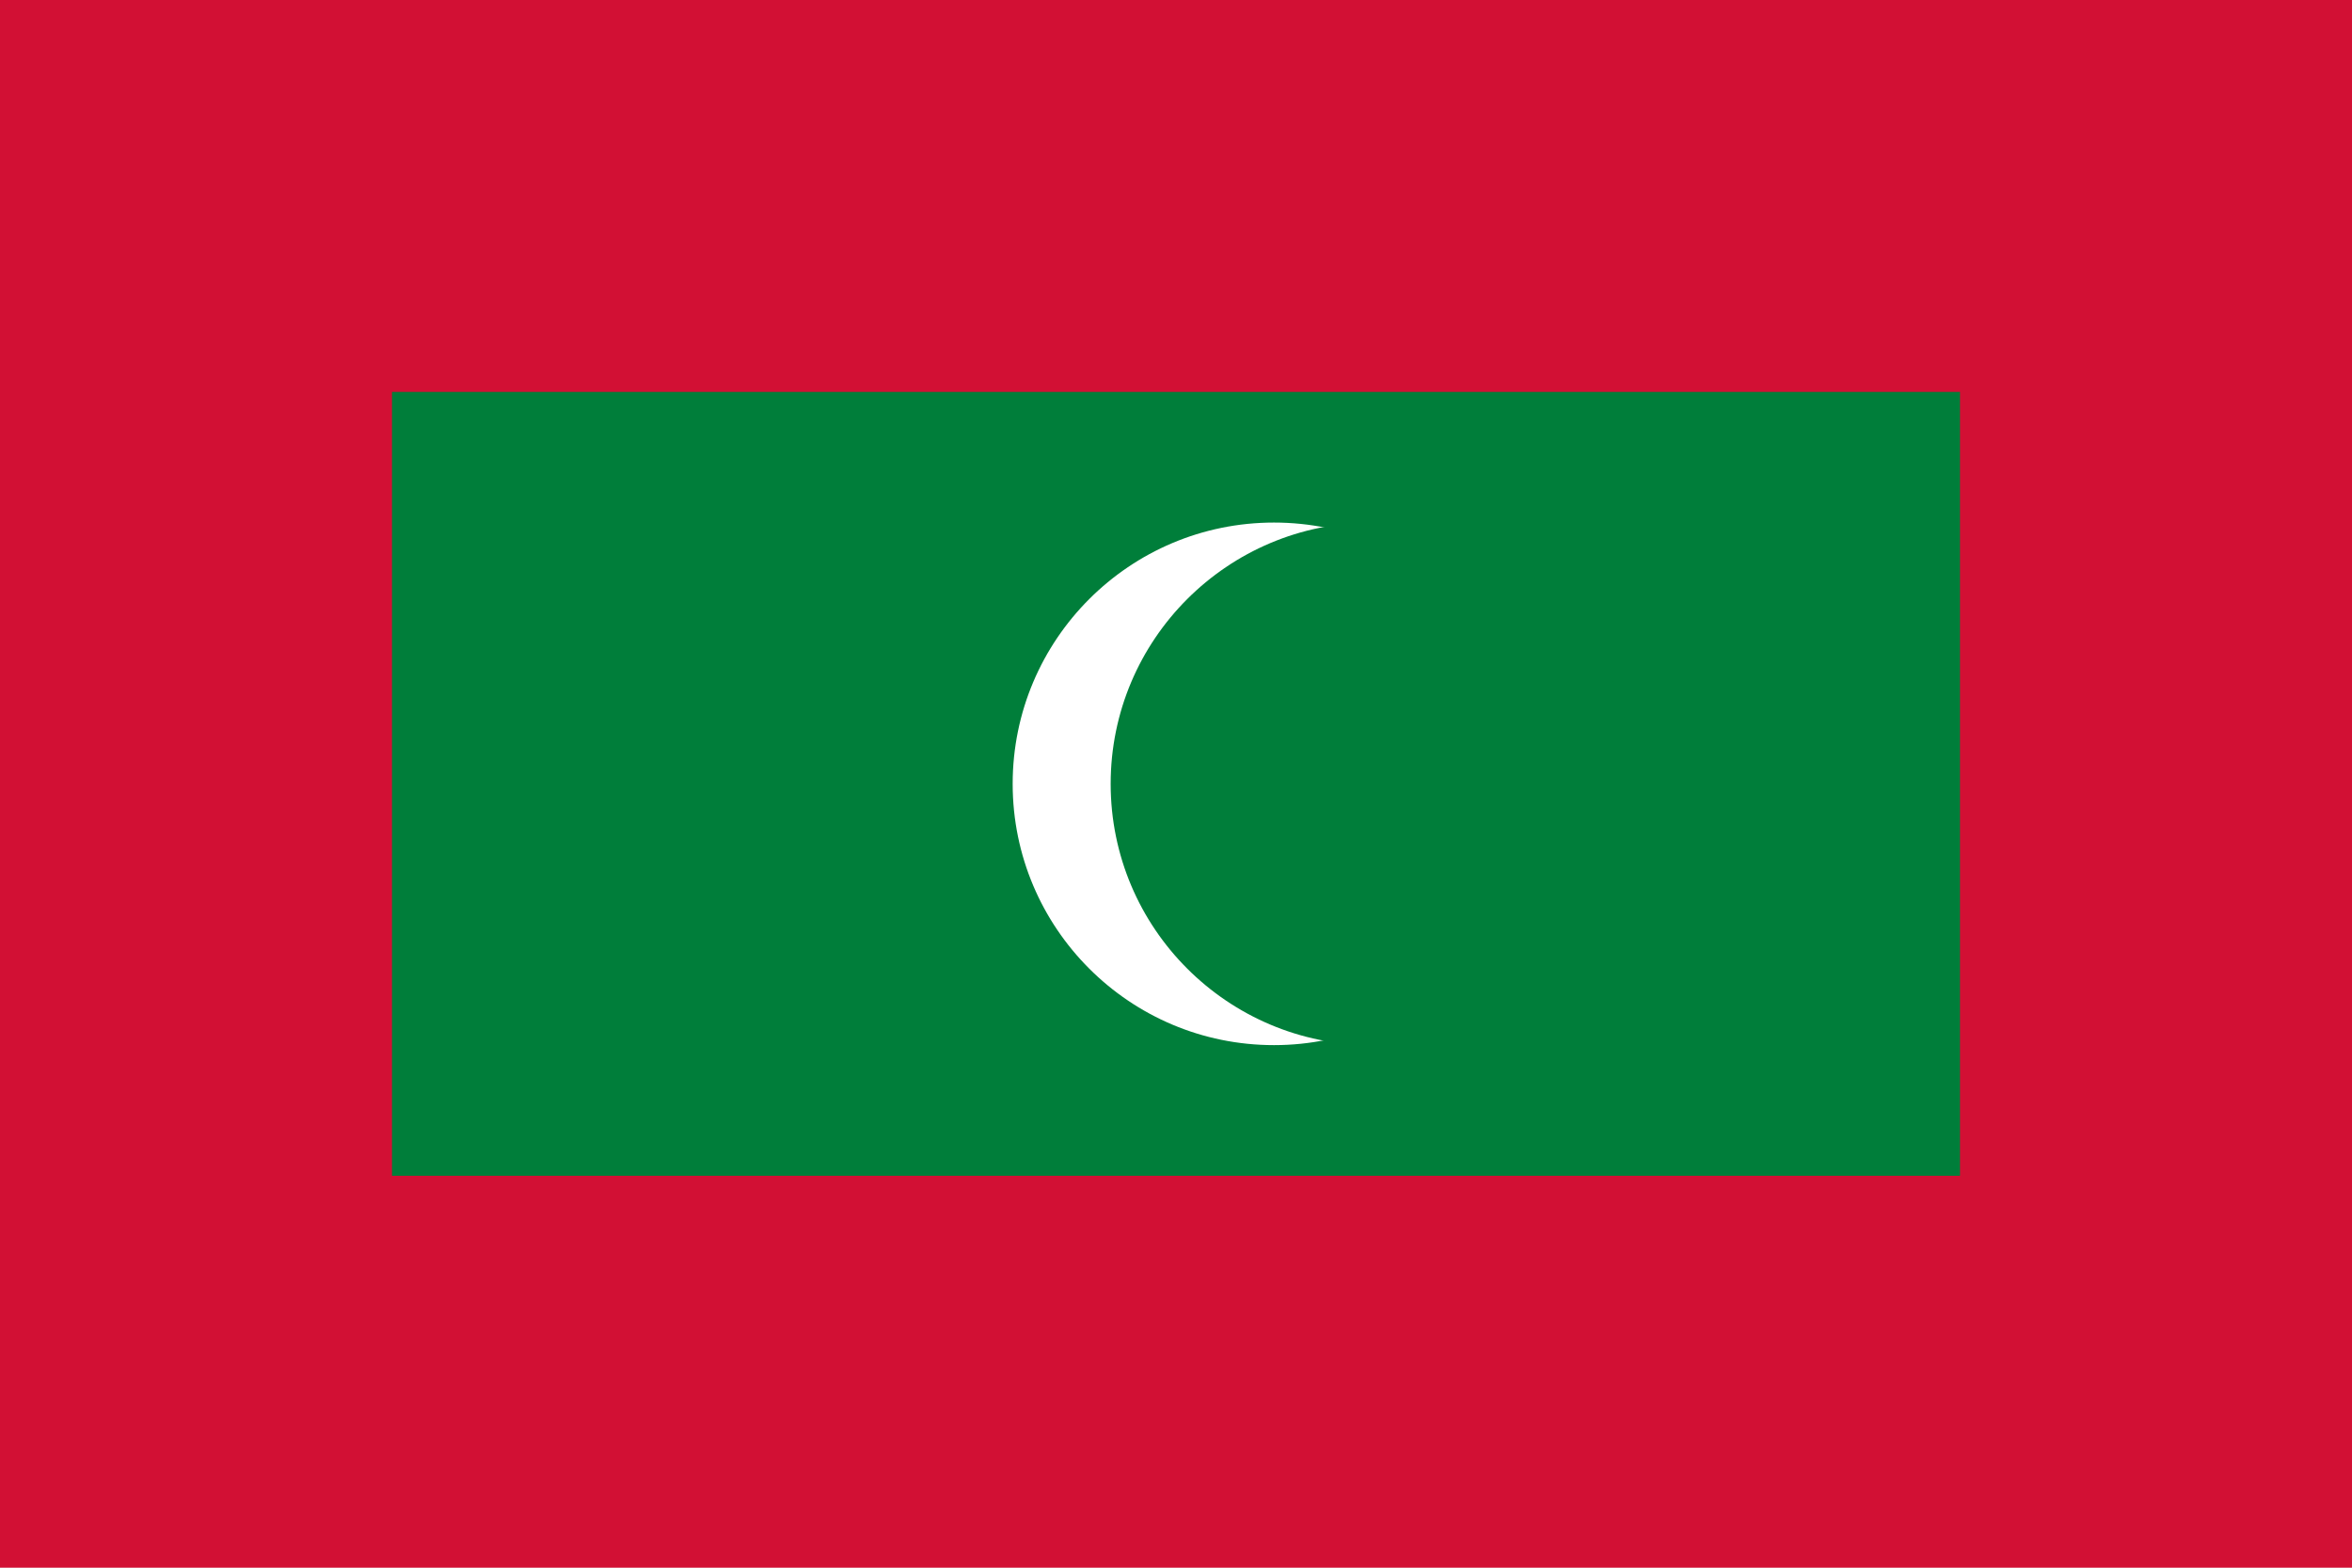
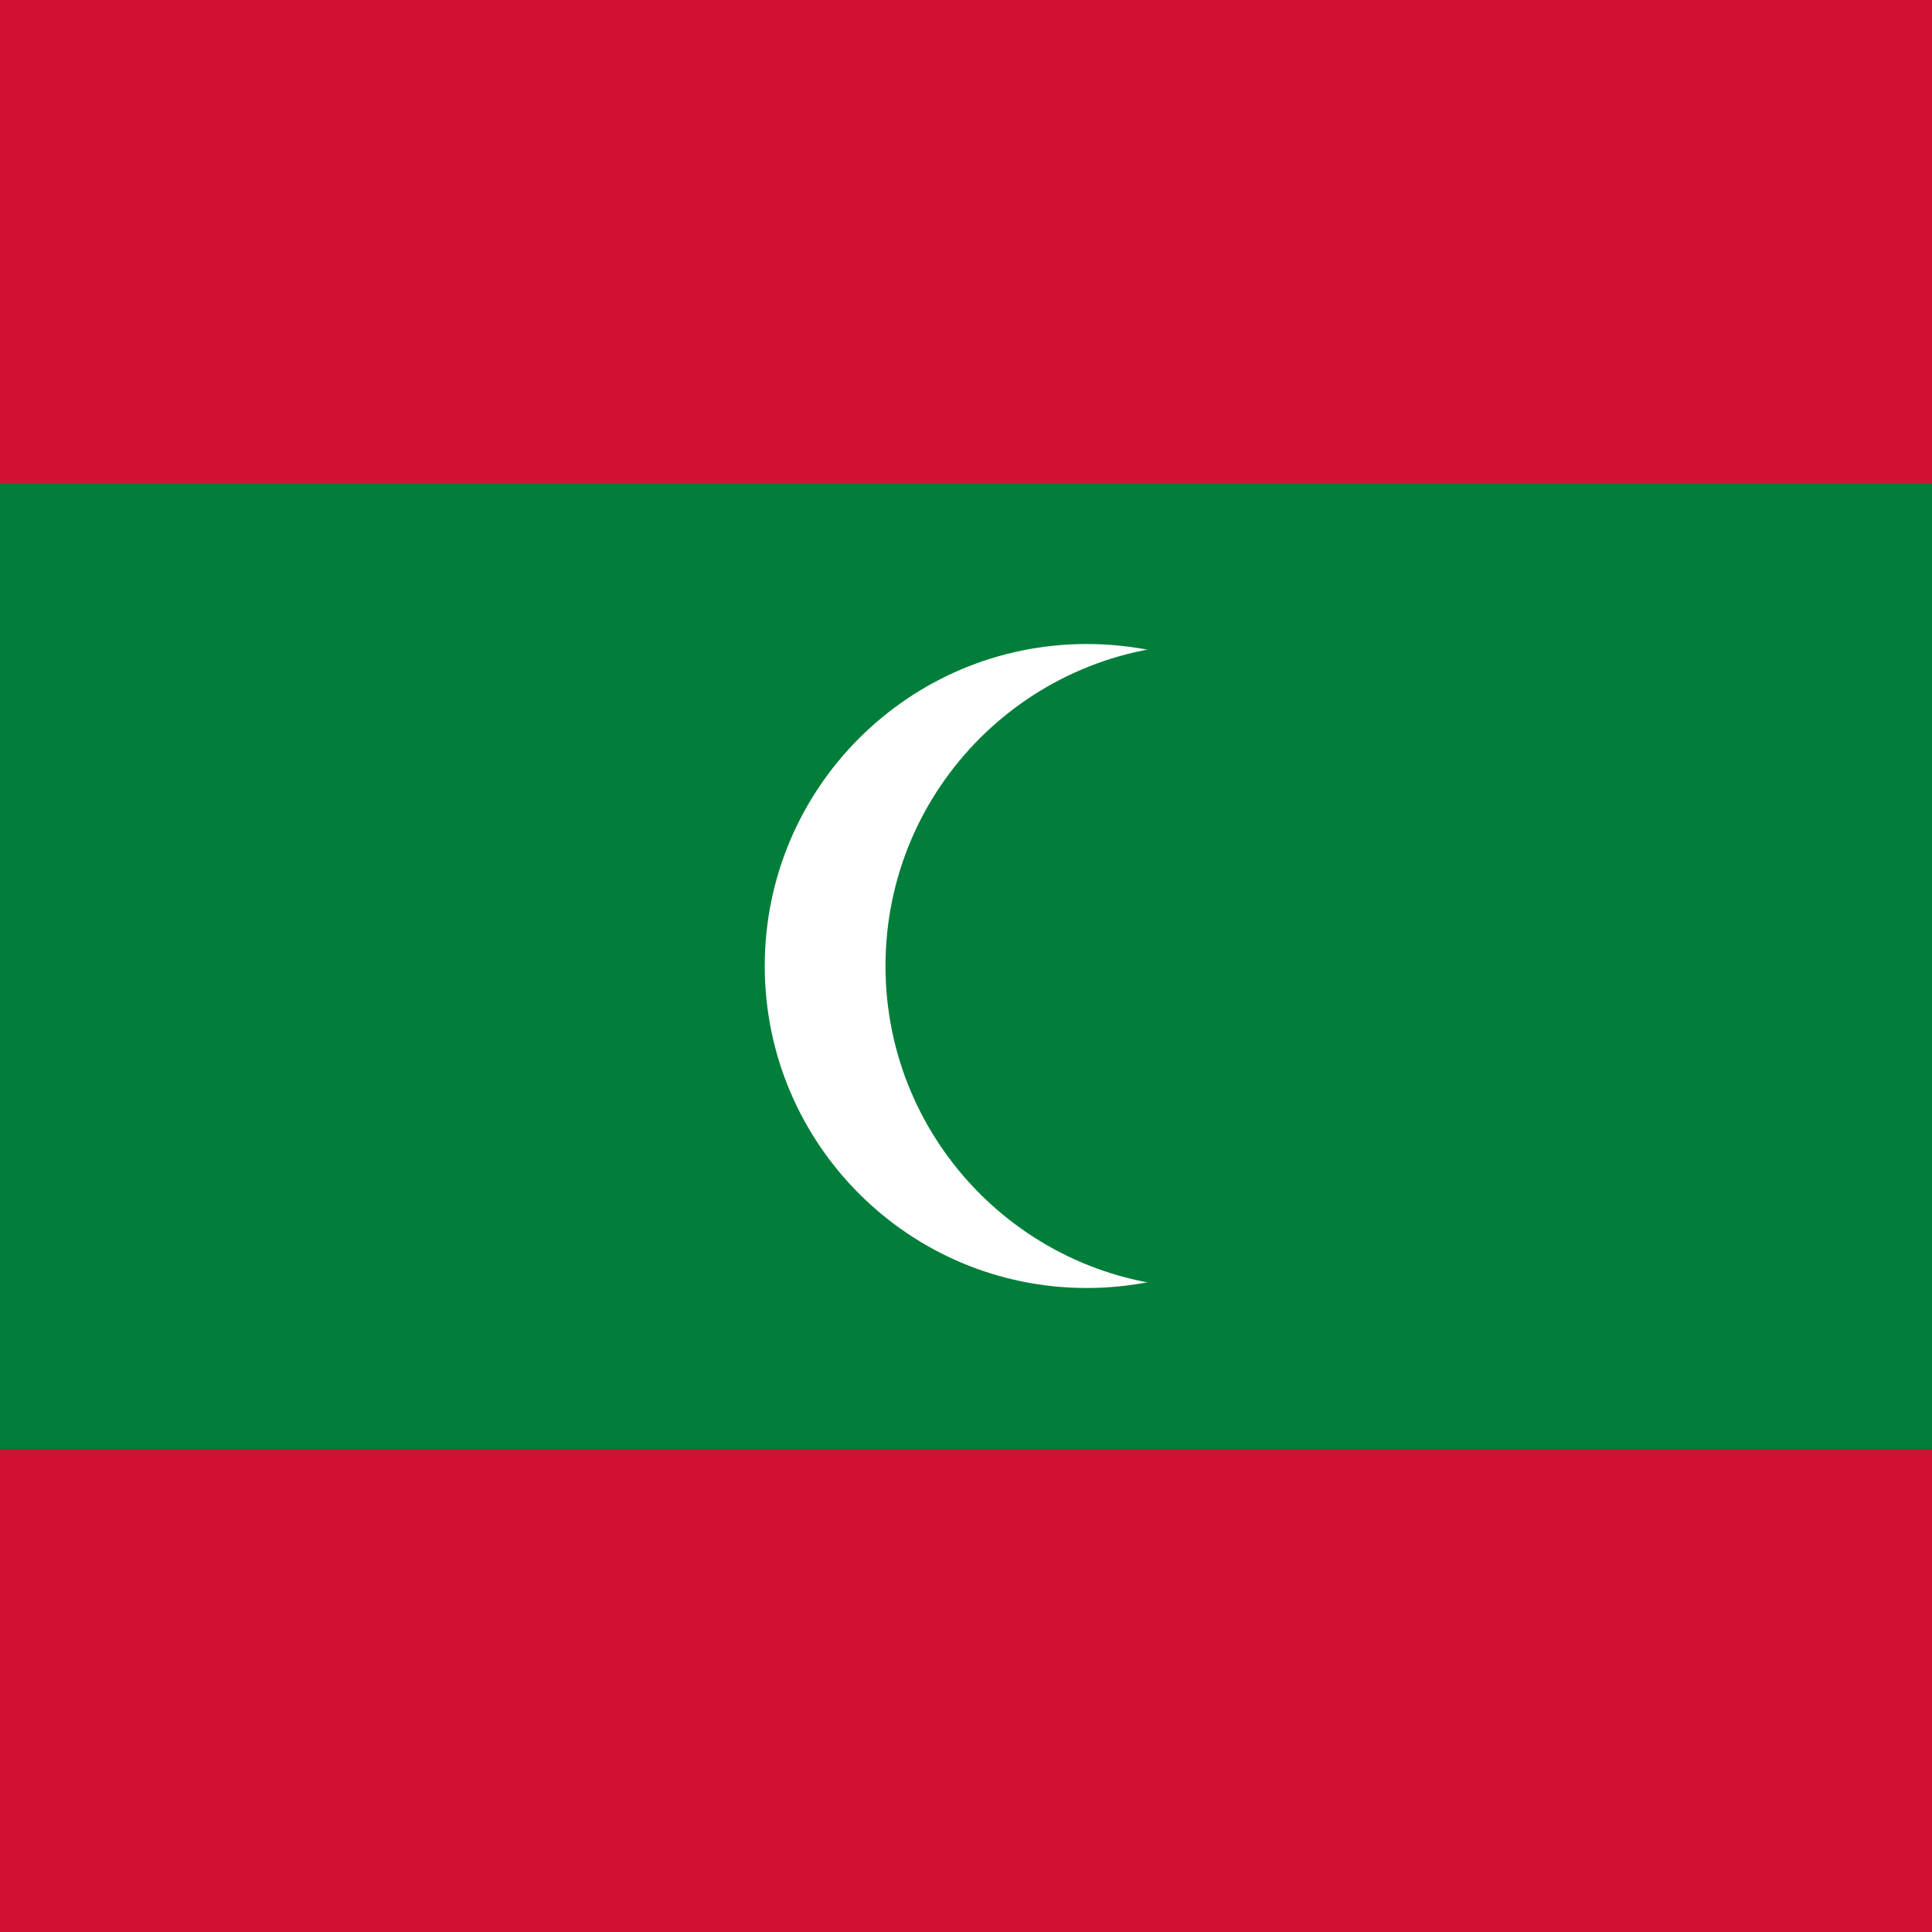
- <svg xmlns="http://www.w3.org/2000/svg" width="720" height="480">
+ <svg xmlns="http://www.w3.org/2000/svg" viewBox="120 0 480 480">
  <path fill="#007E3A" stroke="#D21034" stroke-width="120" d="M60 60h600v360H60z" />
  <circle fill="#FFF" cx="390" cy="240" r="80" />
  <circle fill="#007E3A" cx="420" cy="240" r="80" />
</svg>
